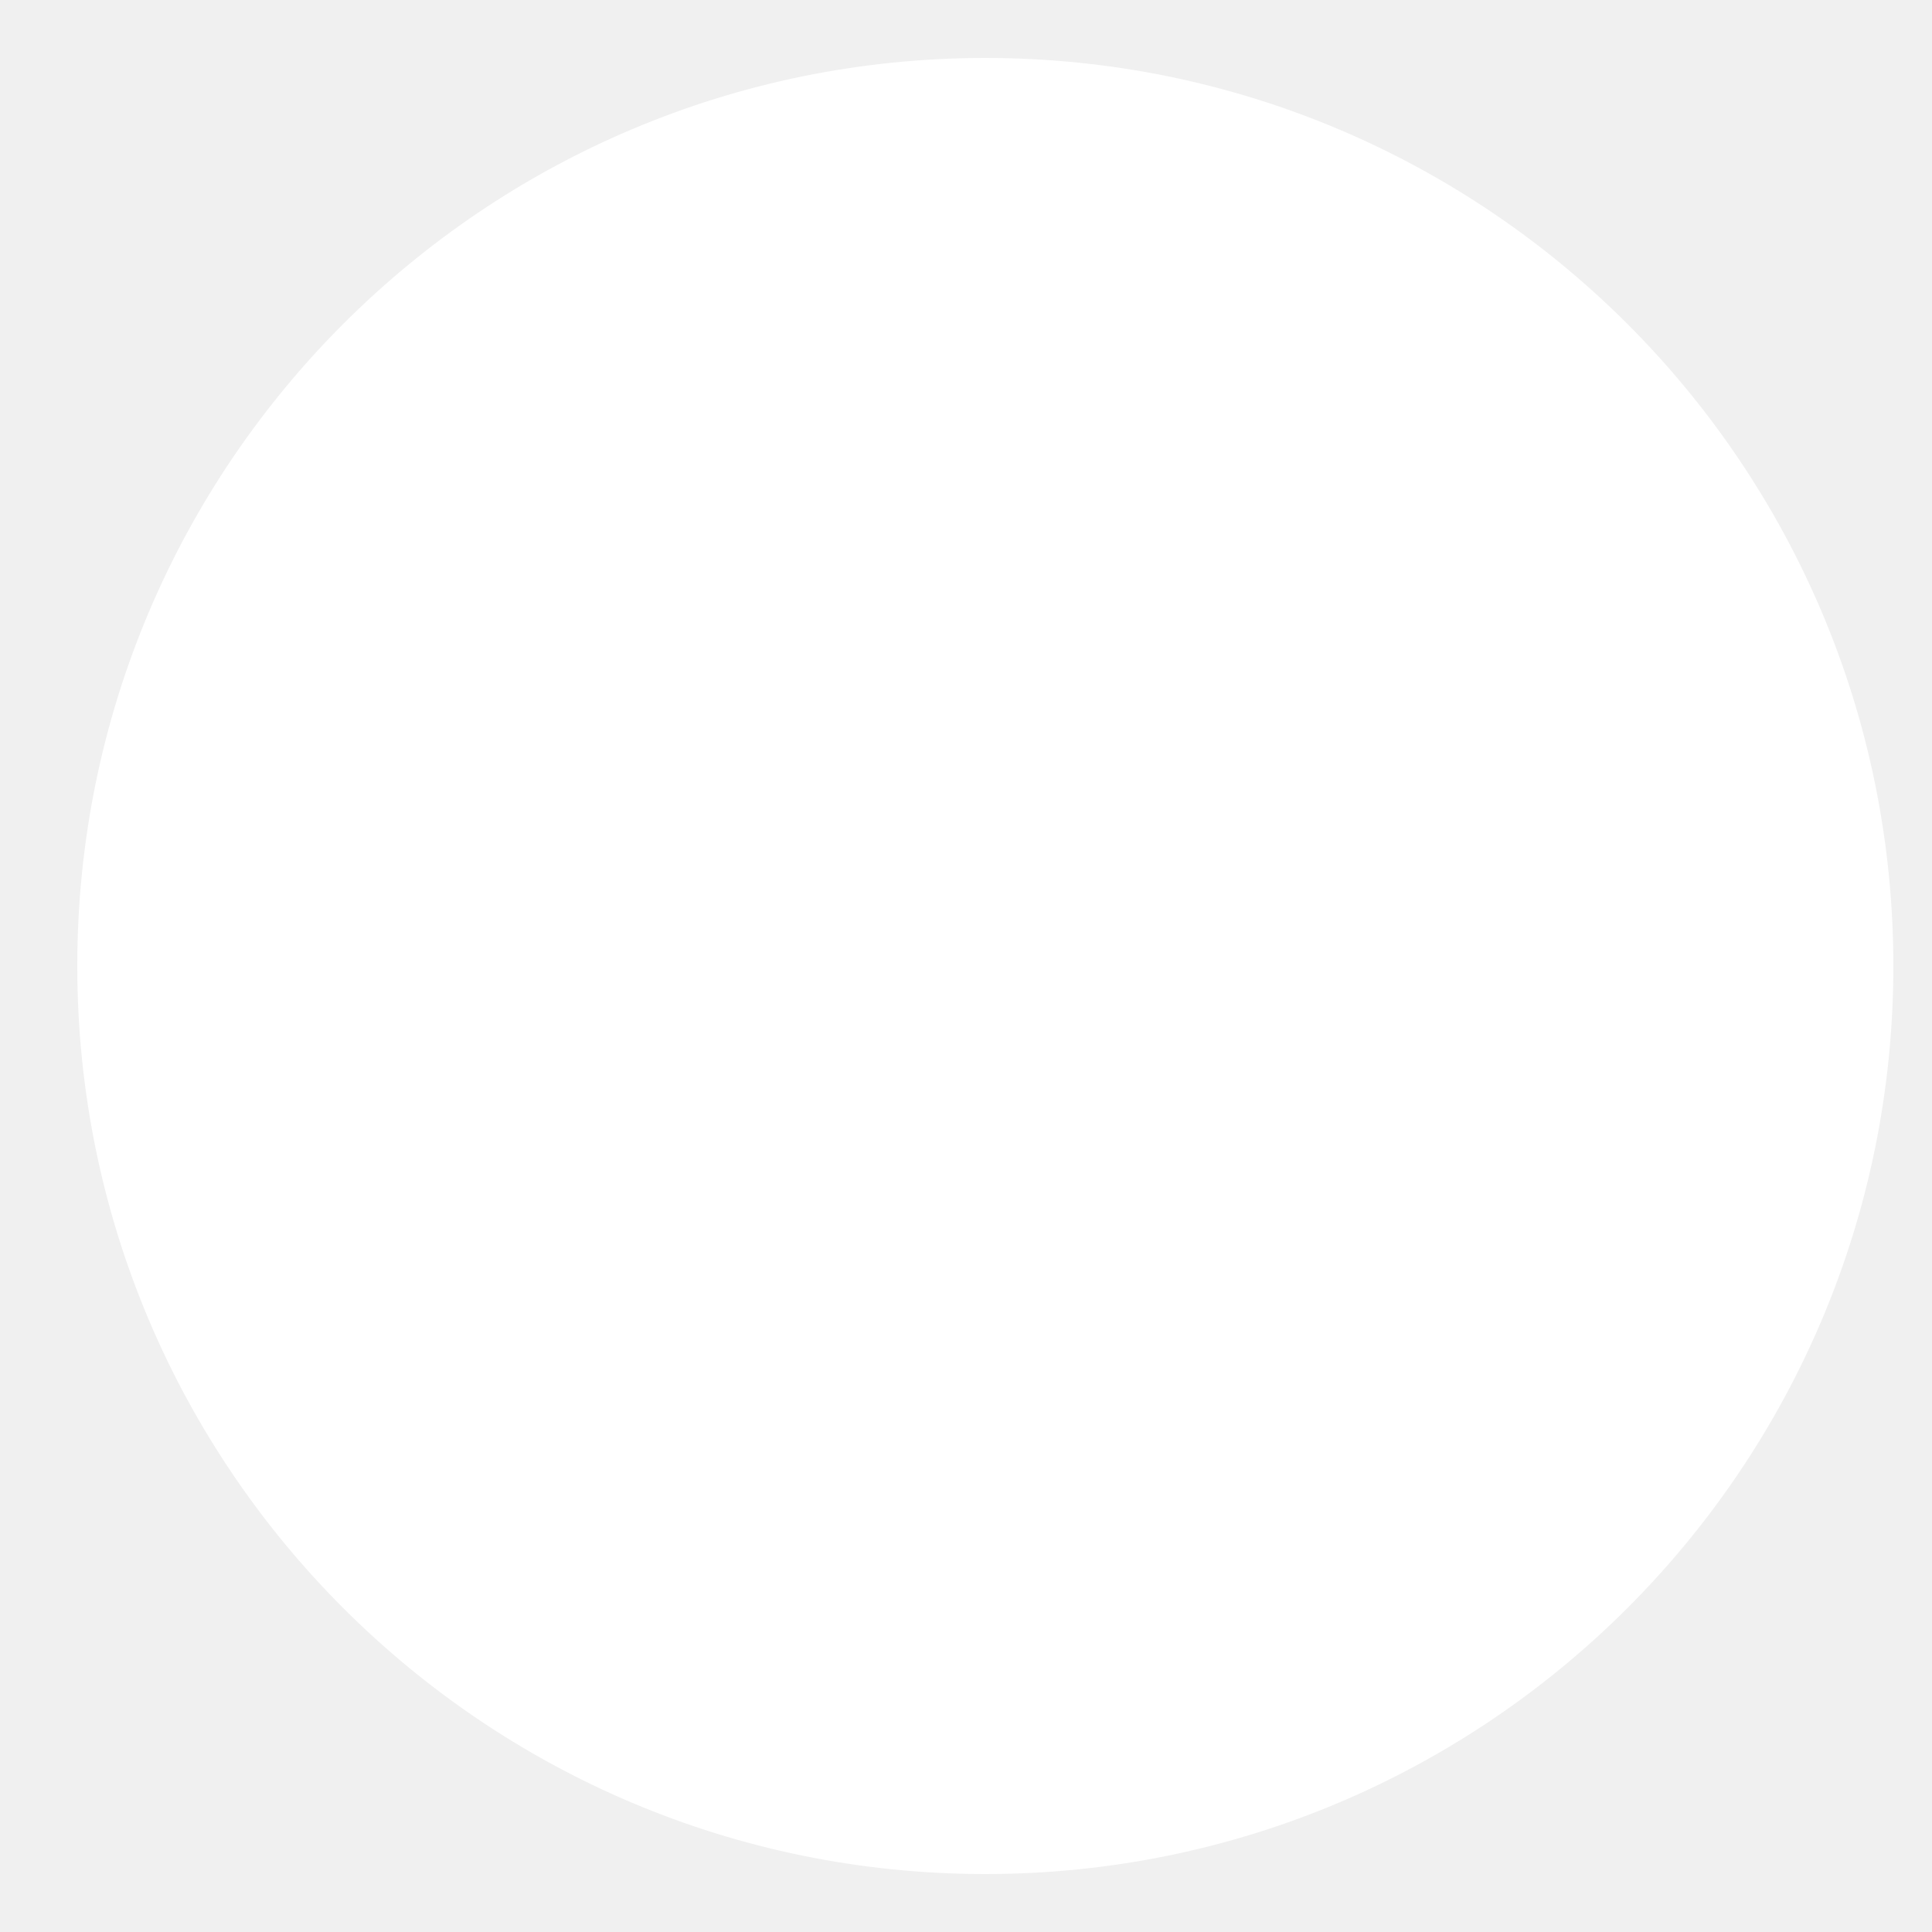
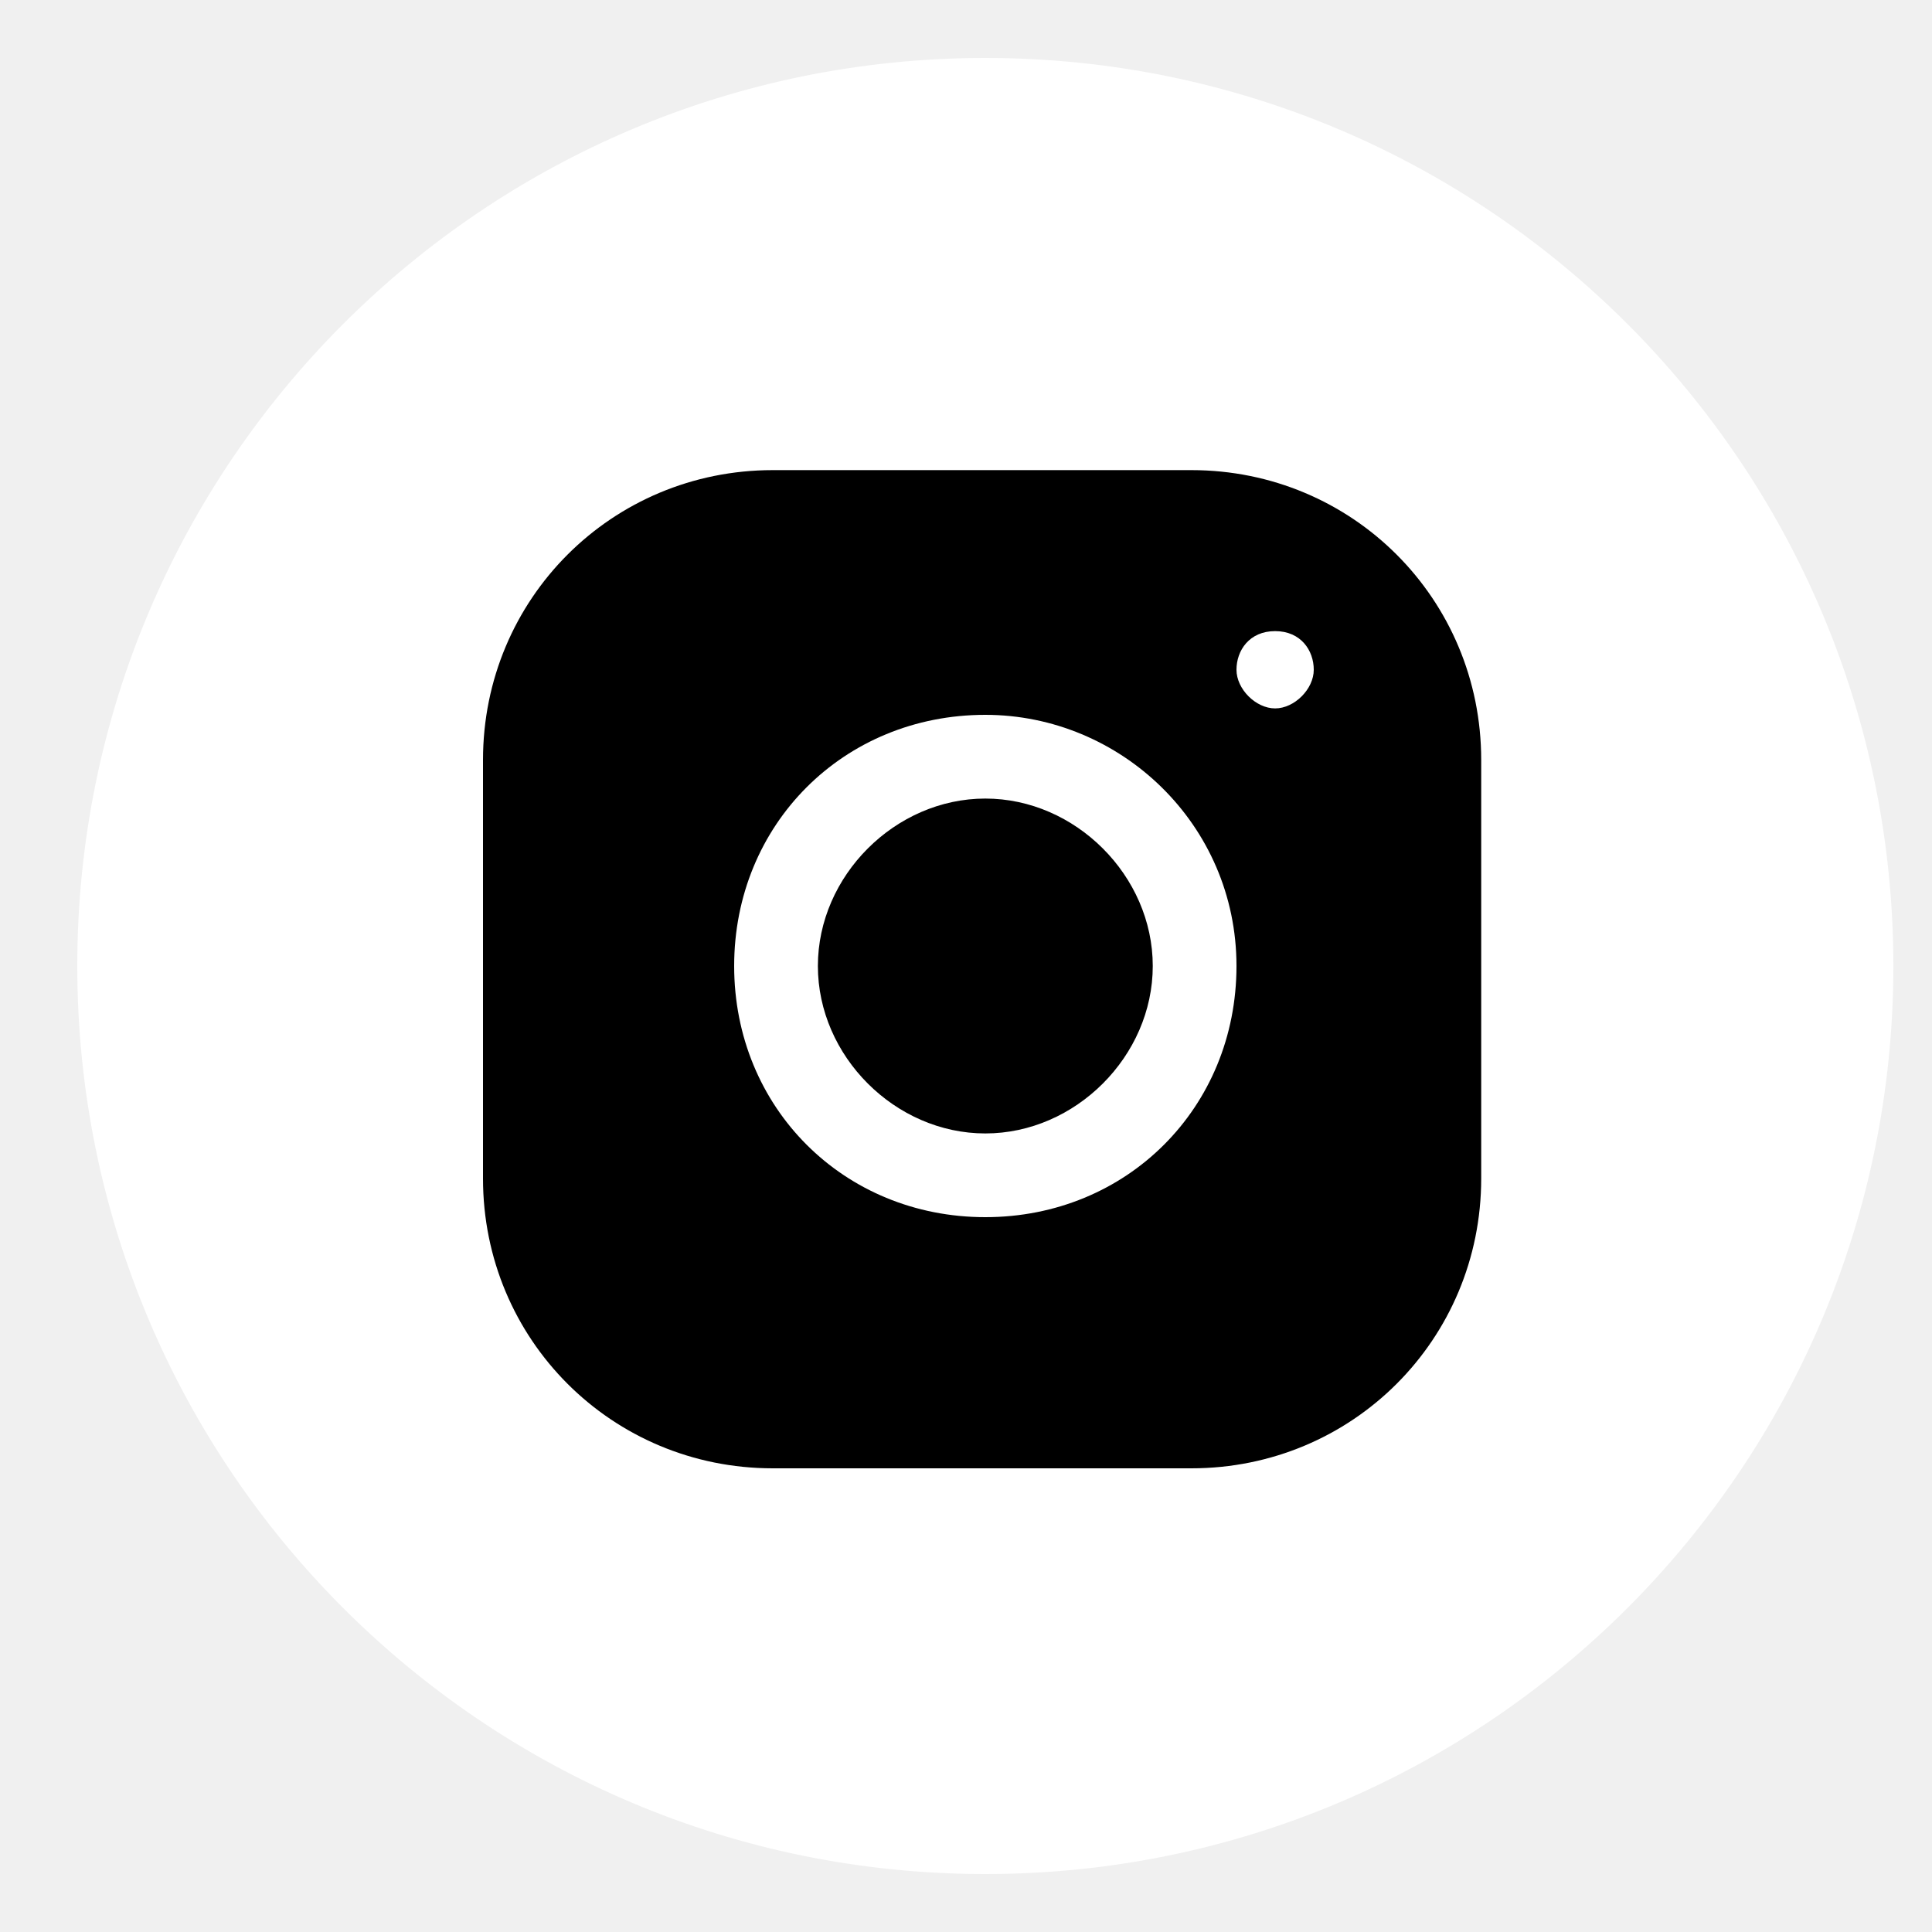
<svg xmlns="http://www.w3.org/2000/svg" version="1.1" id="Layer_1" x="0px" y="0px" viewBox="0 0 30 30" style="enable-background:new 0 0 30 30;" xml:space="preserve">
  <style type="text/css">
	.st0{fill:#FFFFFF;}
- 	.st1{fill:none;}
+ 	.st1{fill:#000;}
</style>
  <circle class="st0" cx="15.3" cy="15" r="14.1" />
  <path class="st1" d="M12,7.3c-2.5,0-4.5,2-4.5,4.5v6.5c0,2.5,2,4.5,4.5,4.5h6.5c2.5,0,4.5-2,4.5-4.5v-6.5c0-2.5-2-4.5-4.5-4.5H12z   M19.8,9.8c0.4,0,0.6,0.3,0.6,0.6s-0.3,0.6-0.6,0.6s-0.6-0.3-0.6-0.6S19.4,9.8,19.8,9.8z M15.3,11.1c2.1,0,3.9,1.7,3.9,3.9  s-1.7,3.9-3.9,3.9s-3.9-1.7-3.9-3.9S13.1,11.1,15.3,11.1z M15.3,12.4c-1.4,0-2.6,1.2-2.6,2.6s1.2,2.6,2.6,2.6s2.6-1.2,2.6-2.6  S16.7,12.4,15.3,12.4z" />
</svg>
